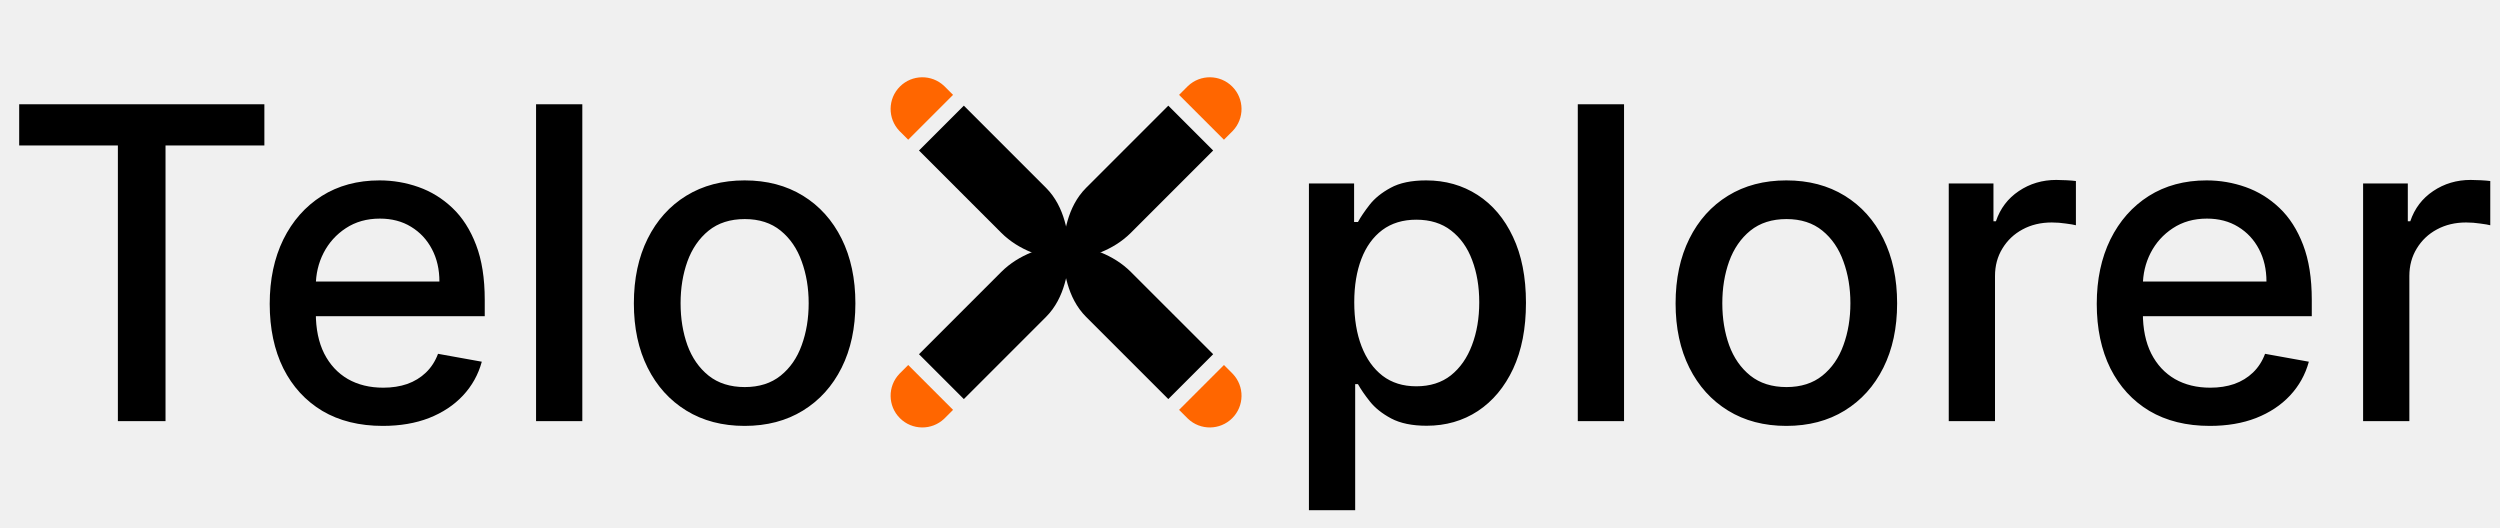
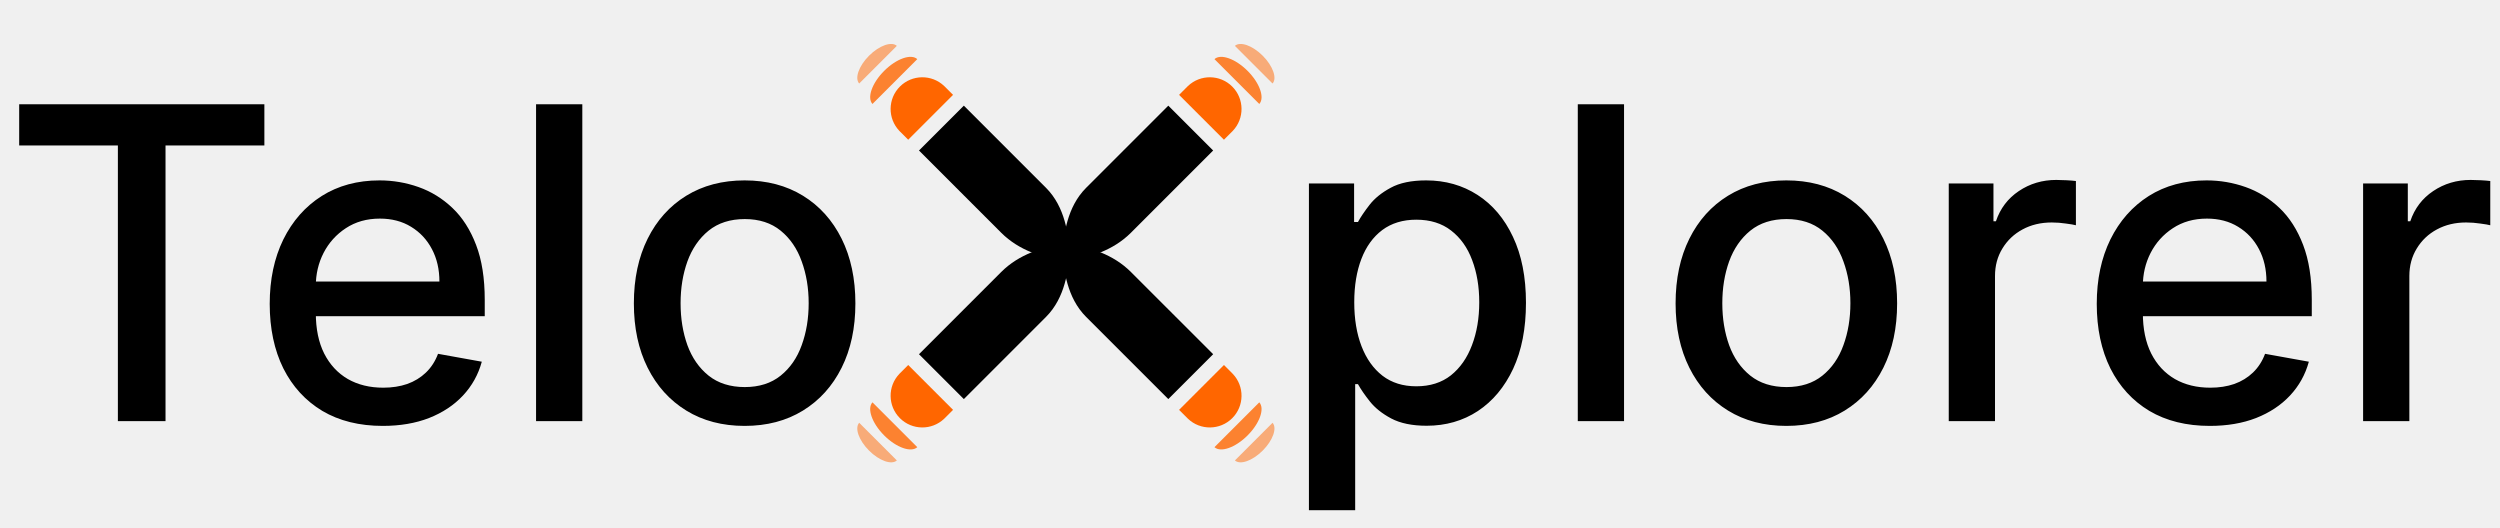
<svg xmlns="http://www.w3.org/2000/svg" width="1033" height="218" viewBox="0 0 1033 218" fill="none">
  <g clip-path="url(#clip0_23_2)">
    <path d="M7.926 60.094V43.091H109.24V60.094H68.395V174H48.707V60.094H7.926ZM158.171 175.982C148.498 175.982 140.167 173.915 133.178 169.781C126.232 165.605 120.863 159.746 117.07 152.203C113.32 144.618 111.445 135.733 111.445 125.548C111.445 115.491 113.32 106.628 117.07 98.957C120.863 91.287 126.147 85.3 132.923 80.996C139.741 76.692 147.71 74.54 156.829 74.54C162.369 74.54 167.738 75.456 172.937 77.288C178.136 79.121 182.802 81.997 186.935 85.918C191.069 89.838 194.329 94.93 196.715 101.195C199.102 107.416 200.295 114.98 200.295 123.886V130.662H122.248V116.344H181.566C181.566 111.315 180.543 106.862 178.498 102.984C176.452 99.064 173.576 95.974 169.869 93.716C166.204 91.457 161.9 90.328 156.957 90.328C151.587 90.328 146.9 91.649 142.894 94.291C138.931 96.891 135.863 100.3 133.69 104.518C131.559 108.695 130.494 113.233 130.494 118.134V129.32C130.494 135.882 131.644 141.464 133.945 146.067C136.289 150.669 139.549 154.185 143.725 156.614C147.901 159 152.781 160.193 158.363 160.193C161.985 160.193 165.288 159.682 168.271 158.659C171.254 157.594 173.832 156.017 176.005 153.929C178.178 151.841 179.84 149.263 180.991 146.195L199.08 149.455C197.631 154.781 195.032 159.447 191.282 163.453C187.575 167.416 182.908 170.506 177.283 172.722C171.701 174.895 165.33 175.982 158.171 175.982ZM240.613 43.091V174H221.5V43.091H240.613ZM307.681 175.982C298.477 175.982 290.444 173.872 283.583 169.653C276.722 165.435 271.396 159.533 267.603 151.947C263.81 144.362 261.914 135.499 261.914 125.357C261.914 115.172 263.81 106.266 267.603 98.638C271.396 91.01 276.722 85.087 283.583 80.868C290.444 76.649 298.477 74.54 307.681 74.54C316.886 74.54 324.918 76.649 331.779 80.868C338.64 85.087 343.967 91.01 347.759 98.638C351.552 106.266 353.448 115.172 353.448 125.357C353.448 135.499 351.552 144.362 347.759 151.947C343.967 159.533 338.64 165.435 331.779 169.653C324.918 173.872 316.886 175.982 307.681 175.982ZM307.745 159.938C313.711 159.938 318.654 158.361 322.575 155.207C326.495 152.054 329.393 147.857 331.268 142.615C333.185 137.374 334.144 131.599 334.144 125.293C334.144 119.028 333.185 113.276 331.268 108.034C329.393 102.75 326.495 98.51 322.575 95.314C318.654 92.118 313.711 90.52 307.745 90.52C301.737 90.52 296.751 92.118 292.788 95.314C288.867 98.51 285.948 102.75 284.031 108.034C282.156 113.276 281.218 119.028 281.218 125.293C281.218 131.599 282.156 137.374 284.031 142.615C285.948 147.857 288.867 152.054 292.788 155.207C296.751 158.361 301.737 159.938 307.745 159.938Z" fill="black" />
    <path d="M540.848 210.818V75.818H559.513V91.734H561.111C562.219 89.689 563.817 87.324 565.905 84.639C567.993 81.954 570.891 79.611 574.598 77.608C578.305 75.562 583.206 74.54 589.3 74.54C597.226 74.54 604.3 76.543 610.521 80.548C616.743 84.554 621.622 90.328 625.159 97.871C628.739 105.413 630.528 114.49 630.528 125.101C630.528 135.712 628.76 144.81 625.223 152.395C621.686 159.937 616.828 165.754 610.649 169.845C604.47 173.893 597.418 175.918 589.491 175.918C583.526 175.918 578.646 174.916 574.854 172.913C571.104 170.911 568.163 168.567 566.033 165.882C563.902 163.197 562.261 160.811 561.111 158.723H559.96V210.818H540.848ZM559.577 124.909C559.577 131.812 560.578 137.864 562.581 143.062C564.584 148.261 567.482 152.331 571.274 155.271C575.067 158.169 579.712 159.618 585.209 159.618C590.919 159.618 595.692 158.105 599.527 155.08C603.362 152.011 606.26 147.857 608.22 142.615C610.223 137.374 611.224 131.472 611.224 124.909C611.224 118.432 610.244 112.615 608.284 107.459C606.366 102.303 603.469 98.233 599.591 95.25C595.756 92.267 590.962 90.776 585.209 90.776C579.669 90.776 574.982 92.203 571.146 95.058C567.354 97.913 564.477 101.898 562.517 107.011C560.557 112.125 559.577 118.091 559.577 124.909ZM671.054 43.091V174H651.942V43.091H671.054ZM738.123 175.982C728.918 175.982 720.885 173.872 714.025 169.653C707.164 165.435 701.837 159.533 698.044 151.947C694.252 144.362 692.355 135.499 692.355 125.357C692.355 115.172 694.252 106.266 698.044 98.638C701.837 91.01 707.164 85.087 714.025 80.868C720.885 76.649 728.918 74.54 738.123 74.54C747.327 74.54 755.36 76.649 762.221 80.868C769.081 85.087 774.408 91.01 778.201 98.638C781.993 106.266 783.89 115.172 783.89 125.357C783.89 135.499 781.993 144.362 778.201 151.947C774.408 159.533 769.081 165.435 762.221 169.653C755.36 173.872 747.327 175.982 738.123 175.982ZM738.186 159.938C744.152 159.938 749.096 158.361 753.016 155.207C756.936 152.054 759.834 147.857 761.709 142.615C763.627 137.374 764.586 131.599 764.586 125.293C764.586 119.028 763.627 113.276 761.709 108.034C759.834 102.75 756.936 98.51 753.016 95.314C749.096 92.118 744.152 90.52 738.186 90.52C732.178 90.52 727.192 92.118 723.229 95.314C719.309 98.51 716.39 102.75 714.472 108.034C712.597 113.276 711.659 119.028 711.659 125.293C711.659 131.599 712.597 137.374 714.472 142.615C716.39 147.857 719.309 152.054 723.229 155.207C727.192 158.361 732.178 159.938 738.186 159.938ZM805.223 174V75.818H823.696V91.415H824.719C826.509 86.131 829.662 81.976 834.179 78.95C838.739 75.882 843.895 74.348 849.648 74.348C850.841 74.348 852.247 74.391 853.866 74.476C855.528 74.561 856.828 74.668 857.766 74.796V93.077C856.999 92.864 855.635 92.629 853.675 92.374C851.714 92.075 849.754 91.926 847.794 91.926C843.277 91.926 839.25 92.885 835.713 94.803C832.219 96.678 829.449 99.298 827.403 102.665C825.358 105.989 824.335 109.781 824.335 114.043V174H805.223ZM913.105 175.982C903.431 175.982 895.1 173.915 888.112 169.781C881.166 165.605 875.797 159.746 872.004 152.203C868.254 144.618 866.379 135.733 866.379 125.548C866.379 115.491 868.254 106.628 872.004 98.957C875.797 91.287 881.081 85.3 887.856 80.996C894.674 76.692 902.643 74.54 911.762 74.54C917.302 74.54 922.672 75.456 927.87 77.288C933.069 79.121 937.735 81.997 941.869 85.918C946.002 89.838 949.262 94.93 951.649 101.195C954.035 107.416 955.228 114.98 955.228 123.886V130.662H877.181V116.344H936.5C936.5 111.315 935.477 106.862 933.431 102.984C931.386 99.064 928.51 95.974 924.802 93.716C921.137 91.457 916.833 90.328 911.89 90.328C906.521 90.328 901.833 91.649 897.828 94.291C893.865 96.891 890.797 100.3 888.623 104.518C886.493 108.695 885.427 113.233 885.427 118.134V129.32C885.427 135.882 886.578 141.464 888.879 146.067C891.223 150.669 894.483 154.185 898.659 156.614C902.835 159 907.714 160.193 913.297 160.193C916.919 160.193 920.221 159.682 923.204 158.659C926.187 157.594 928.765 156.017 930.939 153.929C933.112 151.841 934.774 149.263 935.924 146.195L954.014 149.455C952.565 154.781 949.966 159.447 946.216 163.453C942.508 167.416 937.842 170.506 932.217 172.722C926.635 174.895 920.264 175.982 913.105 175.982ZM976.434 174V75.818H994.907V91.415H995.93C997.719 86.131 1000.87 81.976 1005.39 78.95C1009.95 75.882 1015.11 74.348 1020.86 74.348C1022.05 74.348 1023.46 74.391 1025.08 74.476C1026.74 74.561 1028.04 74.668 1028.98 74.796V93.077C1028.21 92.864 1026.85 92.629 1024.89 92.374C1022.93 92.075 1020.97 91.926 1019 91.926C1014.49 91.926 1010.46 92.885 1006.92 94.803C1003.43 96.678 1000.66 99.298 998.614 102.665C996.569 105.989 995.546 109.781 995.546 114.043V174H976.434Z" fill="black" />
    <path d="M390.133 35.535C384.998 30.653 376.878 30.732 371.839 35.771C366.8 40.809 366.722 48.929 371.603 54.064L371.839 54.307L375.269 57.737L393.806 39.201L390.375 35.771L390.133 35.535Z" fill="#FF6600" />
    <path d="M432.206 77.602C440.296 85.691 441.268 97.111 442.138 103.715L438.247 107.606C430.977 106.275 421.247 103.715 413.67 96.138L379.724 62.192L398.26 43.656L432.206 77.602Z" fill="black" />
    <path d="M390.133 173.022C384.998 177.903 376.878 177.825 371.839 172.786C366.8 167.747 366.722 159.627 371.603 154.492L371.839 154.25L375.269 150.819L393.806 169.355L390.375 172.786L390.133 173.022Z" fill="#FF6600" />
    <path d="M432.206 130.955C440.296 122.865 441.268 111.446 442.138 104.842L438.247 100.95C430.977 102.282 421.247 104.842 413.67 112.419L379.724 146.365L398.26 164.901L432.206 130.955Z" fill="black" />
    <path d="M490.867 35.535C496.002 30.653 504.122 30.732 509.161 35.771C514.2 40.809 514.278 48.929 509.397 54.064L509.161 54.307L505.731 57.737L487.194 39.201L490.625 35.771L490.867 35.535Z" fill="#FF6600" />
    <path d="M448.794 77.602C440.704 85.691 439.732 97.111 438.862 103.715L442.753 107.606C450.023 106.275 459.753 103.715 467.33 96.138L501.276 62.192L482.74 43.656L448.794 77.602Z" fill="black" />
    <path d="M490.867 173.022C496.002 177.903 504.122 177.825 509.161 172.786C514.2 167.747 514.278 159.627 509.397 154.492L509.161 154.25L505.731 150.819L487.194 169.355L490.625 172.786L490.867 173.022Z" fill="#FF6600" />
    <path d="M448.794 130.955C440.704 122.865 439.732 111.446 438.862 104.842L442.753 100.95C450.023 102.282 459.753 104.842 467.33 112.419L501.276 146.365L482.74 164.901L448.794 130.955Z" fill="black" />
+     <path opacity="0.8" d="M379.029 24.431C376.452 22.107 370.385 24.24 365.347 29.278C360.308 34.317 358.176 40.384 360.499 42.961L379.029 24.431Z" fill="#FF6600" />
+     <path opacity="0.5" d="M370.576 18.951C368.413 17.001 363.32 18.791 359.089 23.021C354.859 27.251 353.069 32.344 355.02 34.508L370.576 18.951Z" fill="#FF6600" />
+     <path opacity="0.8" d="M379.029 184.773C376.452 187.096 370.385 184.964 365.347 179.925C360.308 174.886 358.176 168.82 360.499 166.243L379.029 184.773Z" fill="#FF6600" />
+     <path opacity="0.5" d="M370.576 190.252C368.413 192.203 363.32 190.413 359.089 186.182C354.859 181.952 353.069 176.859 355.02 174.696L370.576 190.252Z" fill="#FF6600" />
+     <path opacity="0.8" d="M501.811 24.431C504.388 22.107 510.455 24.24 515.493 29.278C520.532 34.317 522.664 40.384 520.341 42.961L501.811 24.431Z" fill="#FF6600" />
+     <path opacity="0.5" d="M510.264 18.951C512.427 17.001 517.52 18.791 521.751 23.021C525.981 27.251 527.771 32.344 525.82 34.508L510.264 18.951Z" fill="#FF6600" />
+     <path opacity="0.8" d="M501.811 184.773C504.388 187.096 510.455 184.964 515.493 179.925C520.532 174.886 522.664 168.82 520.341 166.243L501.811 184.773Z" fill="#FF6600" />
+     <path opacity="0.5" d="M510.264 190.252C512.427 192.203 517.52 190.413 521.751 186.182C525.981 181.952 527.771 176.859 525.82 174.696L510.264 190.252Z" fill="#FF6600" />
  </g>
  <defs>
    <clipPath id="clip0_23_2">
      <rect width="1033" height="218" fill="white" />
    </clipPath>
  </defs>
</svg>
